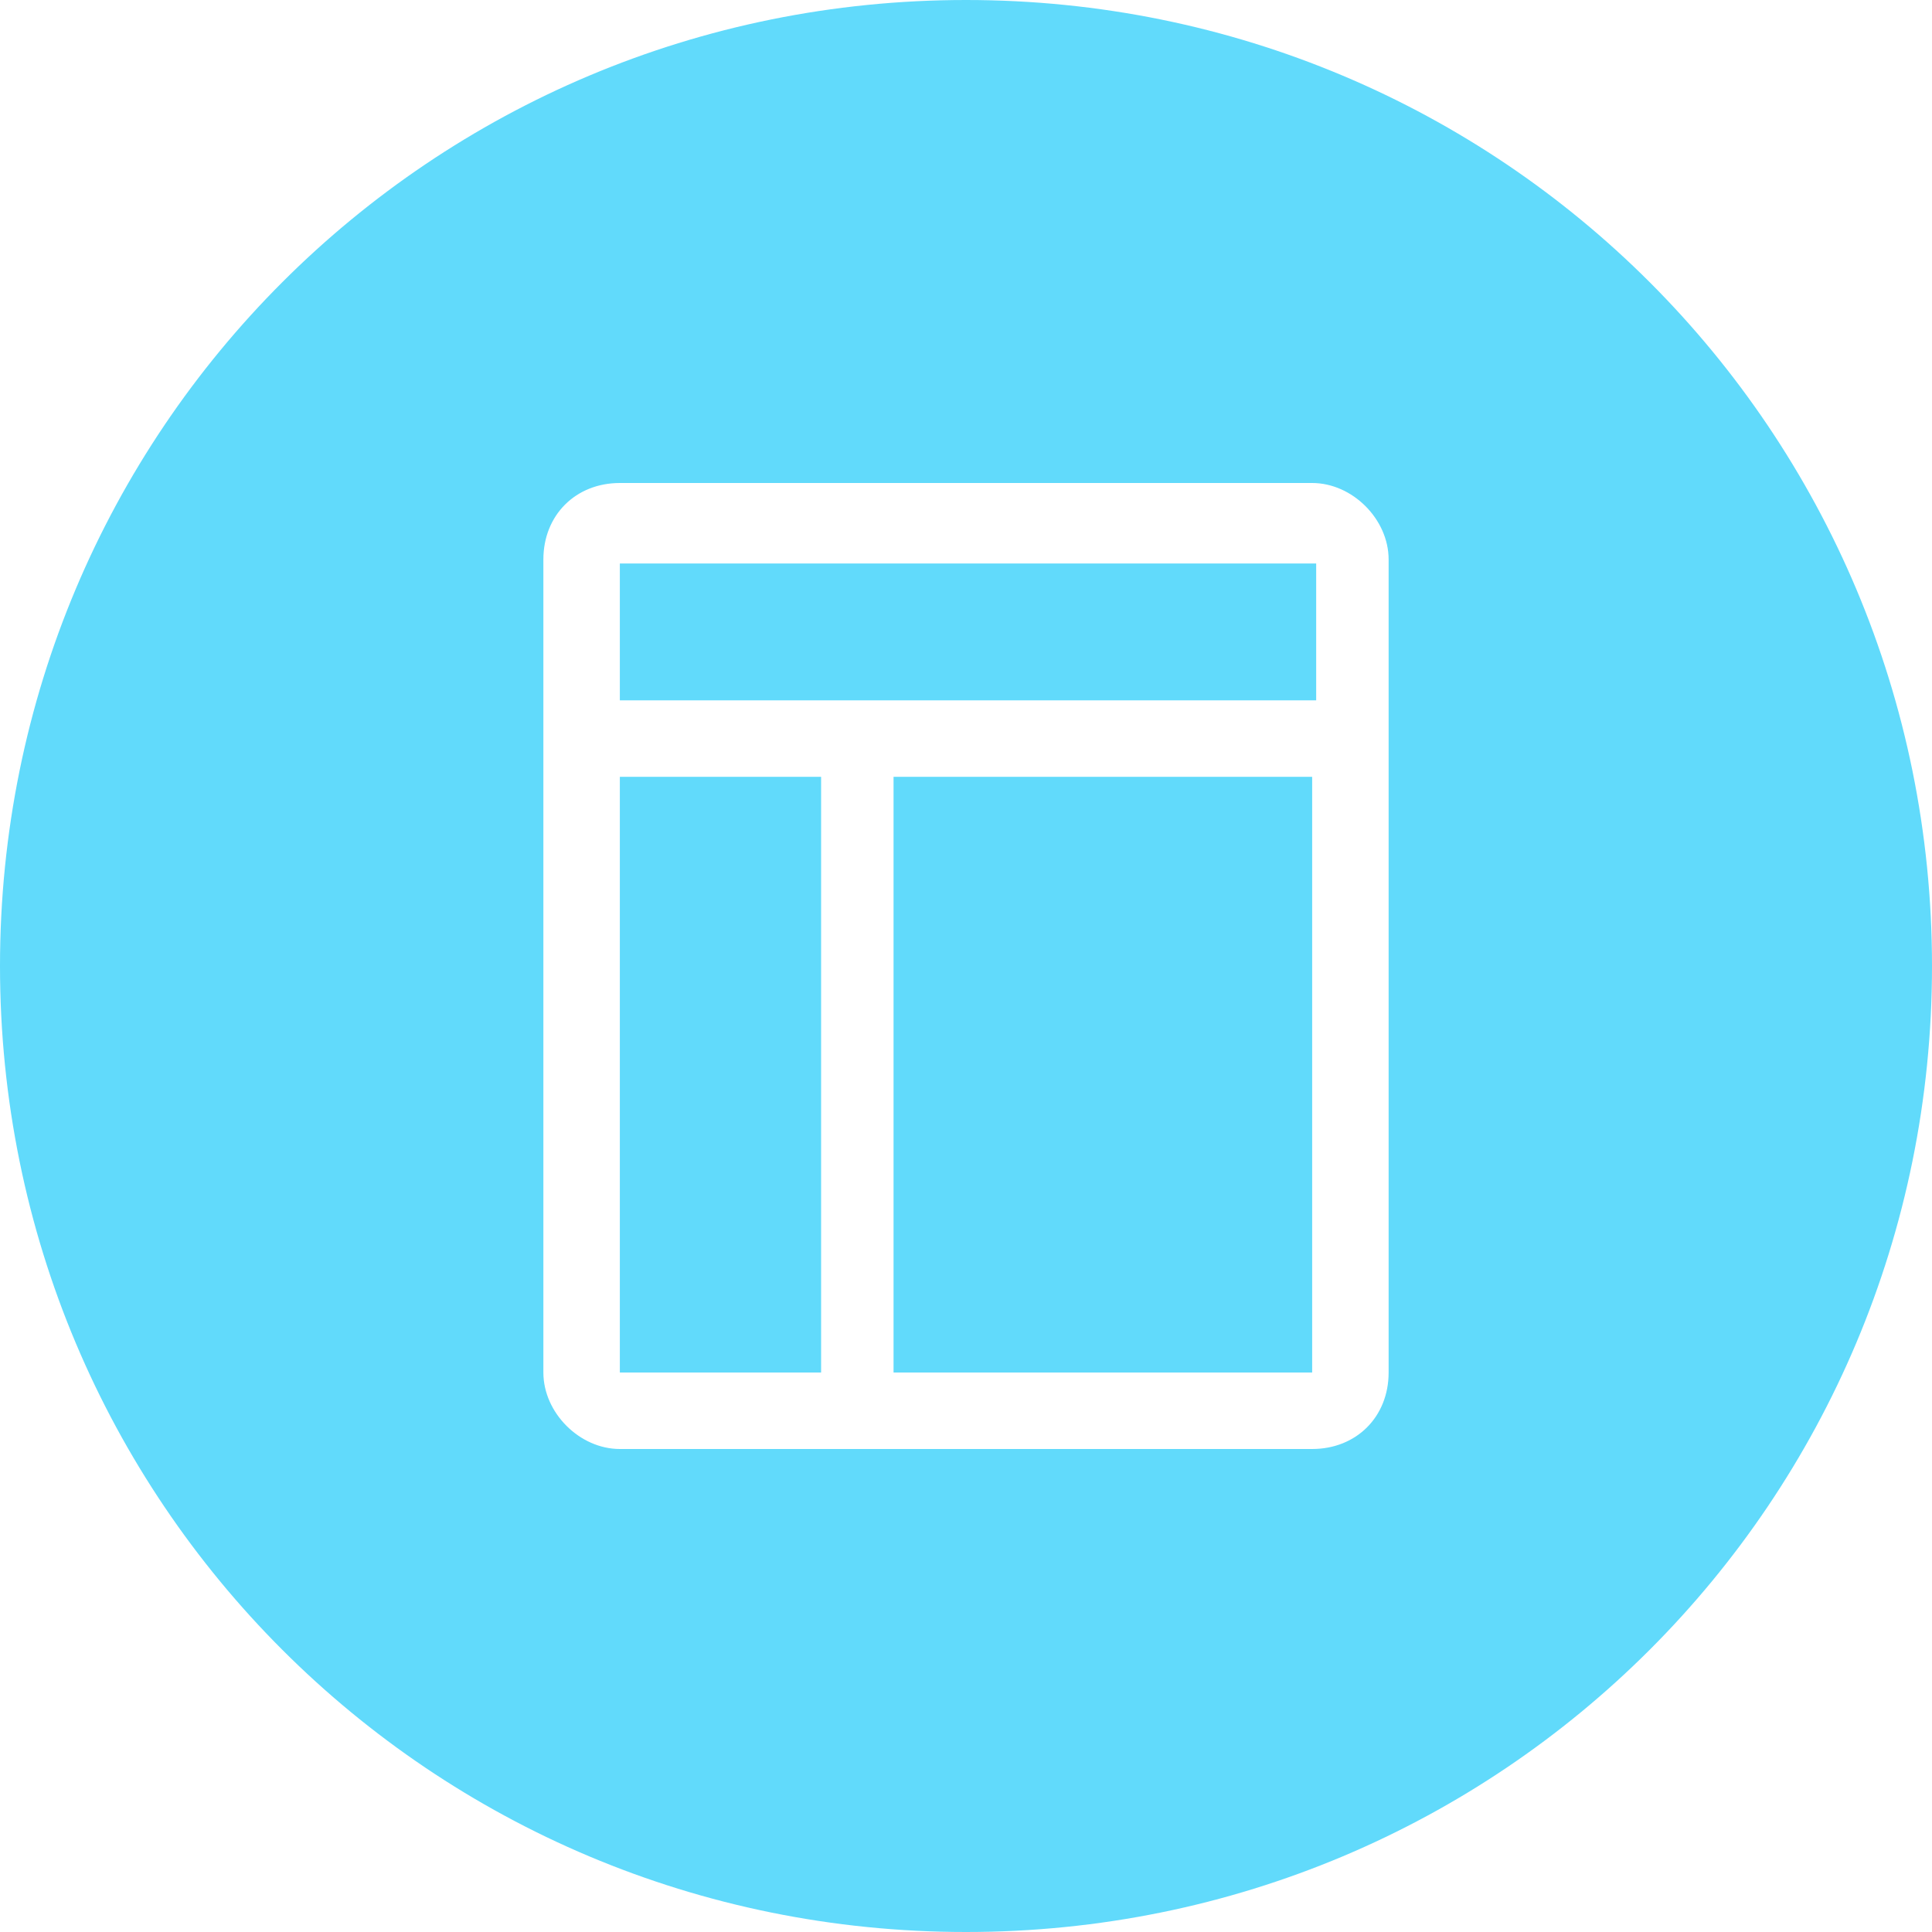
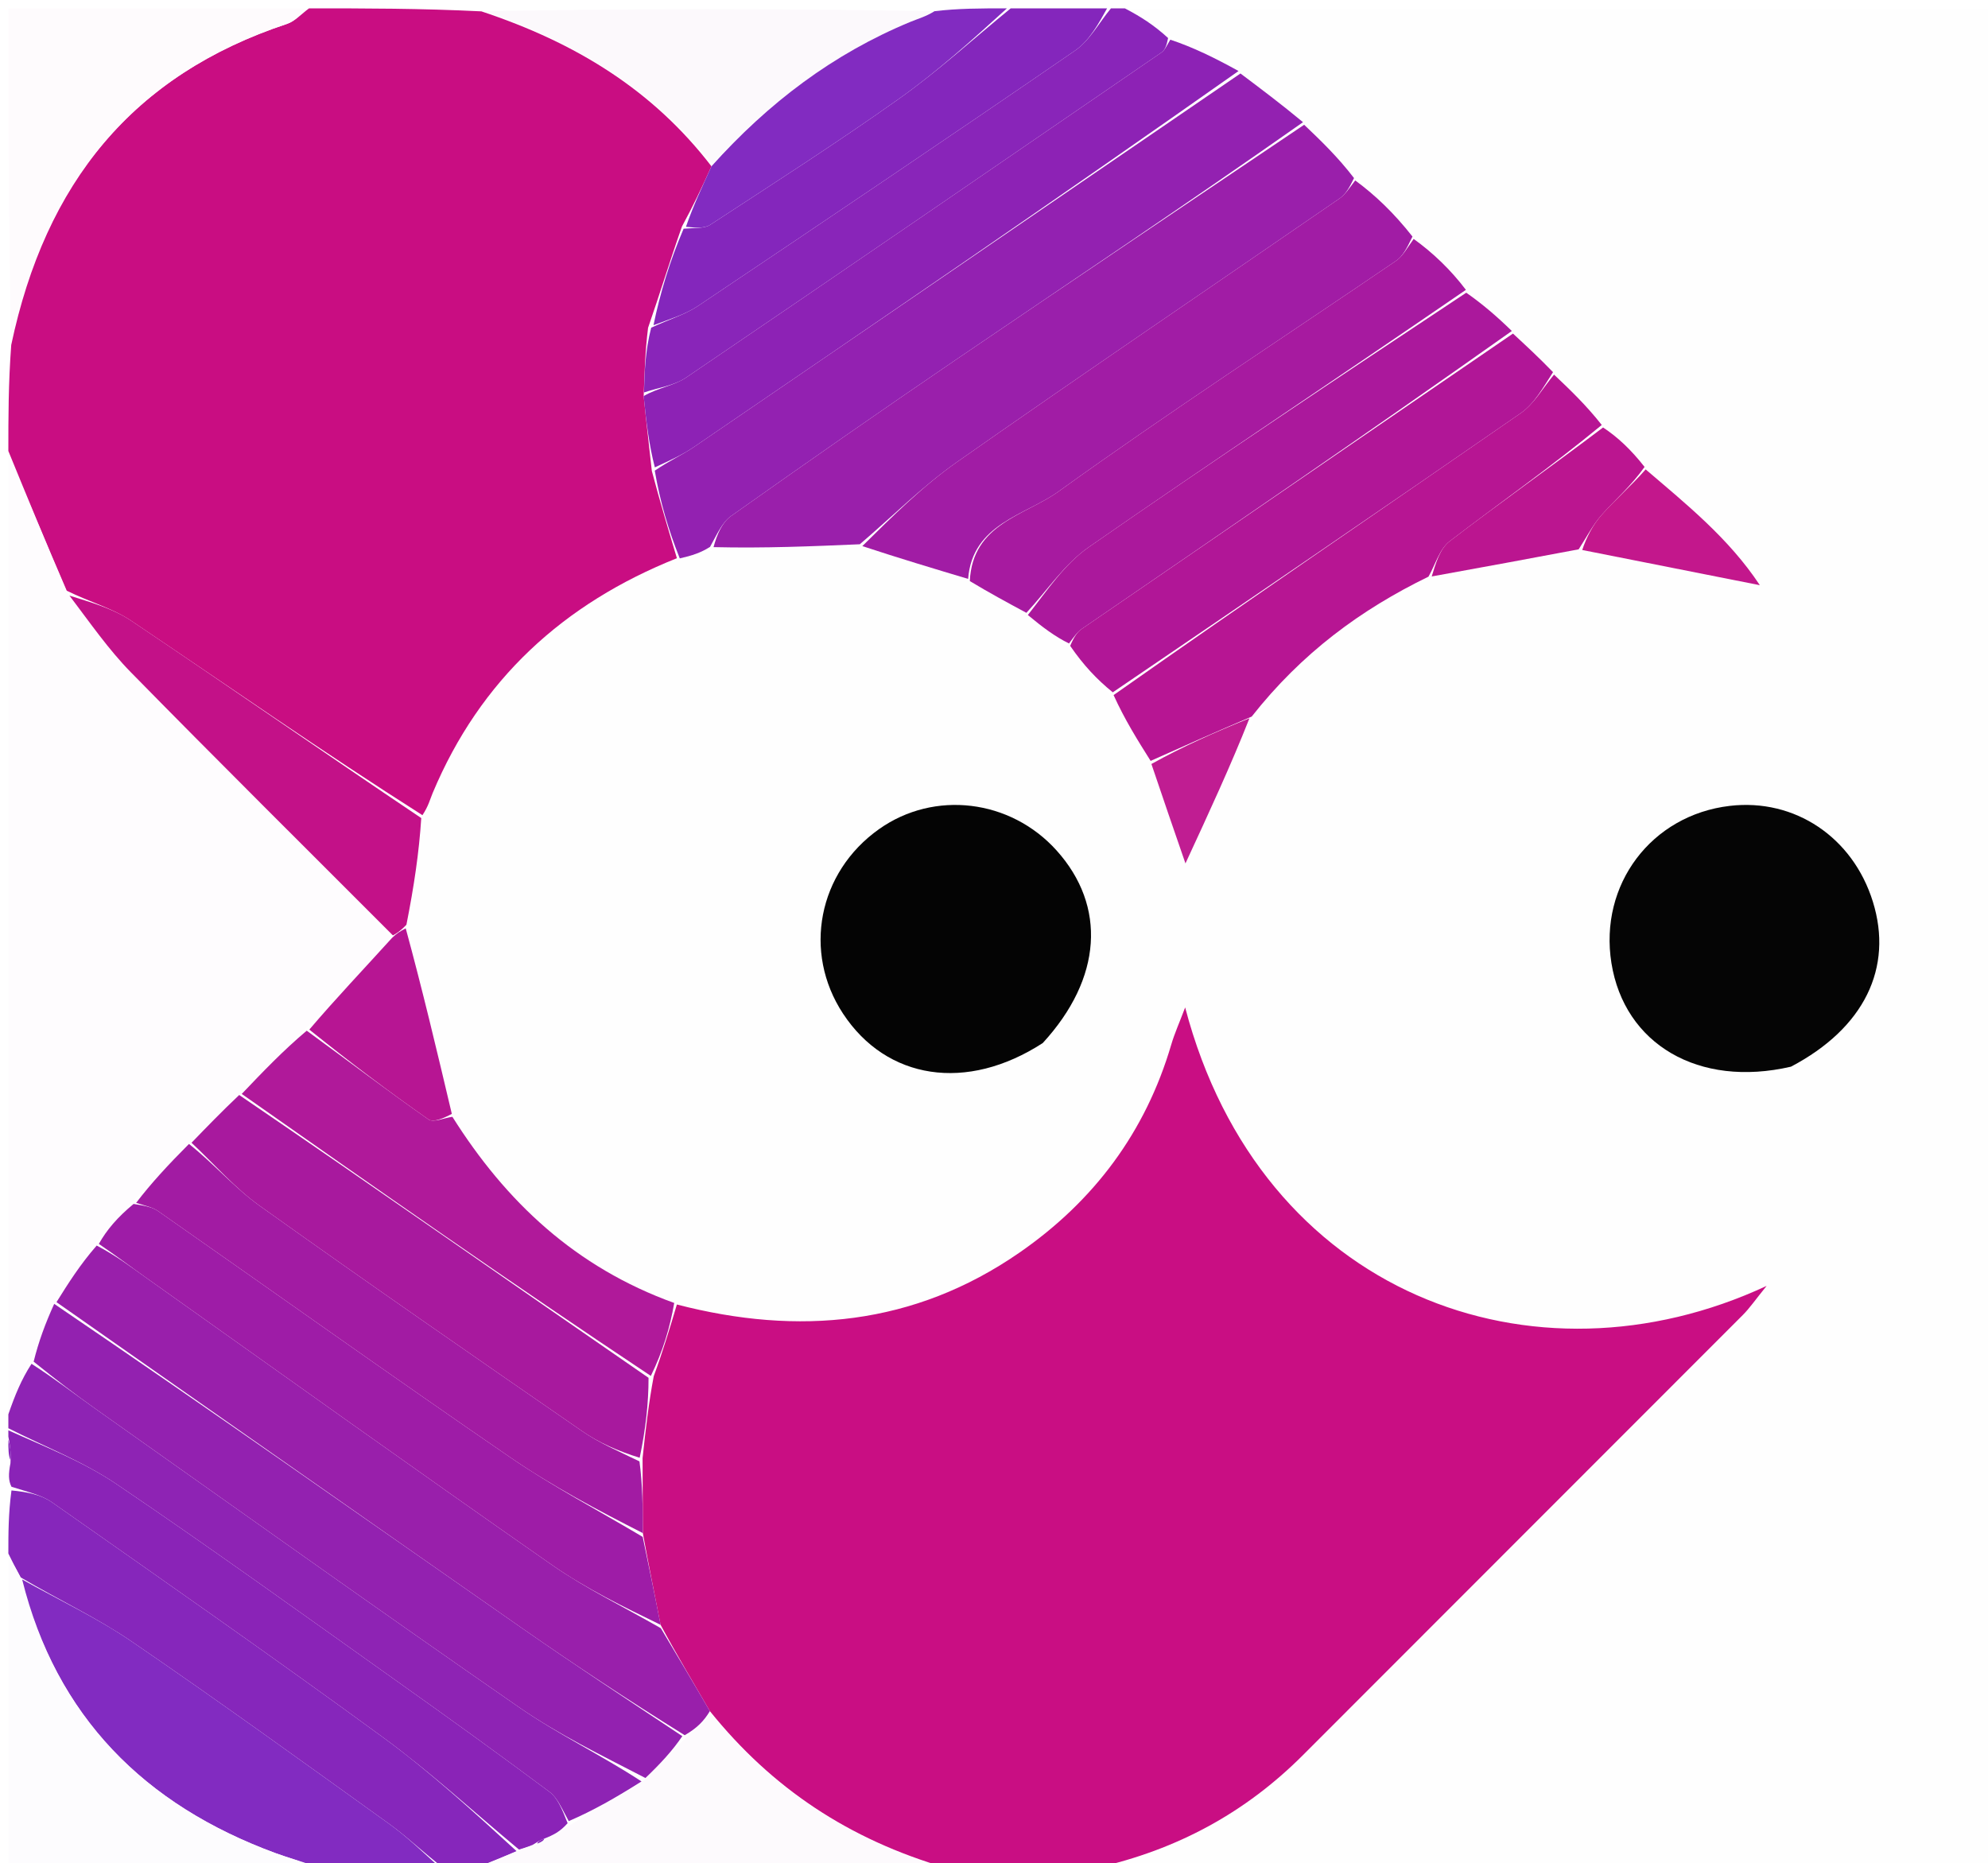
- <svg xmlns="http://www.w3.org/2000/svg" t="1656468723058" class="icon" viewBox="0 0 1024 1024" version="1.1" p-id="3824" width="256" height="256">
-   <defs>
-     <style type="text/css">@font-face { font-family: feedback-iconfont; src: url("//at.alicdn.com/t/font_1031158_u69w8yhxdu.woff2?t=1630033759944") format("woff2"), url("//at.alicdn.com/t/font_1031158_u69w8yhxdu.woff?t=1630033759944") format("woff"), url("//at.alicdn.com/t/font_1031158_u69w8yhxdu.ttf?t=1630033759944") format("truetype"); }
- </style>
-   </defs>
-   <path d="M512 0C228.267 0 0 228.267 0 512s228.267 512 512 512 512-228.267 512-512S795.733 0 512 0z m224 727.467c0 23.467-17.067 40.533-40.533 40.533H328.533c-21.333 0-40.533-19.2-40.533-40.533V296.533c0-23.467 17.067-40.533 40.533-40.533h366.933c21.333 0 40.533 19.2 40.533 40.533v430.933z" fill="#61dafb" p-id="3825" data-spm-anchor-id="a313x.7781069.0.i0" class="" />
-   <path d="M473.6 727.467h221.867V411.733H473.6v315.733zM328.533 727.467h106.667V411.733h-106.667v315.733zM328.533 296.533v74.667h369.067V298.667H328.533z" fill="#61dafb" p-id="3826" data-spm-anchor-id="a313x.7781069.0.i2" class="" />
+ <svg xmlns="http://www.w3.org/2000/svg" version="1.1" id="Layer_1" x="0px" y="0px" width="100%" viewBox="0 0 238 223" enable-background="new 0 0 238 223" xml:space="preserve">
+   <path fill="#FEFEFE" opacity="1" stroke="none" d=" M135,1   C169.632,1 204.264,1 238.948,1   C238.948,75.224 238.948,149.447 238.948,224   C203.313,224 167.625,224 131.636,223.659   C140.929,221.475 149.114,217.023 156.011,210.113   C173.544,192.548 191.106,175.014 208.64,157.45   C209.488,156.6 210.172,155.588 211.497,153.958   C183.617,166.941 150.923,155.057 141.885,120.621   C141.193,122.454 140.613,123.733 140.221,125.069   C137.144,135.548 130.962,143.8 122.055,149.968   C109.433,158.709 95.595,159.96 80.717,156.003   C68.887,151.734 60.558,143.87 54.092,133.364   C52.281,125.686 50.538,118.358 48.88,110.602   C49.567,106.113 50.169,102.052 50.911,97.644   C51.296,96.515 51.48,95.707 51.795,94.955   C57.484,81.365 67.481,72.246 81.382,66.856   C82.817,66.53 83.909,66.182 85.415,65.866   C91.533,65.653 97.235,65.408 103.236,65.384   C107.658,66.84 111.78,68.076 116.105,69.572   C118.498,71.012 120.688,72.193 123.053,73.634   C124.762,75.055 126.295,76.216 127.97,77.662   C129.71,79.644 131.309,81.341 133.003,83.366   C134.649,86.164 136.2,88.633 137.845,91.471   C139.229,95.579 140.519,99.317 141.921,103.376   C144.768,97.225 147.369,91.607 150.237,85.792   C155.828,78.202 162.908,72.987 171.402,69.018   C177.525,67.919 183.26,66.845 189.421,65.849   C196.532,67.254 203.218,68.582 210.685,70.064   C206.967,64.434 201.814,60.31 196.934,55.545   C195.225,53.788 193.646,52.326 191.91,50.566   C189.852,48.462 187.95,46.657 185.926,44.558   C184.247,42.821 182.689,41.379 180.994,39.629   C179.197,37.882 177.537,36.443 175.837,34.663   C173.674,32.295 171.551,30.267 169.285,27.957   C166.905,25.529 164.669,23.383 162.29,20.959   C160.142,18.765 158.137,16.851 155.995,14.63   C153.407,12.481 150.957,10.639 148.275,8.503   C145.448,6.936 142.851,5.663 139.991,4.195   C138.151,3.001 136.576,2 135,1  M125.136,124.666   C131.962,117.126 132.477,108.486 126.497,101.83   C120.973,95.683 111.843,94.585 105.232,99.273   C97.944,104.442 96.082,114 100.928,121.363   C106.135,129.276 115.718,130.791 125.136,124.666  M214.774,127.566   C223.195,123.096 226.676,115.864 224.215,107.951   C221.813,100.229 214.86,95.574 207.089,96.486   C197.692,97.588 191.419,105.918 192.917,115.304   C194.466,125.007 203.337,130.276 214.774,127.566  z" />
+   <path fill="#C90E83" opacity="1" stroke="none" d=" M81.035,156.185   C95.595,159.96 109.433,158.709 122.055,149.968   C130.962,143.8 137.144,135.548 140.221,125.069   C140.613,123.733 141.193,122.454 141.885,120.621   C150.923,155.057 183.617,166.941 211.497,153.958   C210.172,155.588 209.488,156.6 208.64,157.45   C191.106,175.014 173.544,192.548 156.011,210.113   C149.114,217.023 140.929,221.475 131.167,223.659   C130.25,224 129.5,224 128.098,223.707   C124.297,223.61 121.149,223.805 118,224   C116.611,224 115.222,224 113.304,223.649   C101.619,220.229 92.445,214.133 84.984,204.87   C82.932,201.338 81.022,198.139 79.084,194.538   C78.352,190.76 77.648,187.384 76.961,183.558   C76.953,180.409 76.928,177.712 76.928,174.58   C77.3,171.097 77.645,168.047 78.264,164.772   C79.37,161.759 80.203,158.972 81.035,156.185  z" />
+   <path fill="#C90D82" opacity="1" stroke="none" d=" M81.038,66.834   C67.481,72.246 57.484,81.365 51.795,94.955   C51.48,95.707 51.296,96.515 50.574,97.6   C38.645,90.022 27.241,82.074 15.706,74.32   C13.477,72.822 10.738,72.081 7.99,70.726   C5.496,64.974 3.248,59.487 1,54   C1,49.975 1,45.951 1.344,41.303   C5.43,21.906 15.907,8.968 34.345,2.866   C35.328,2.541 36.119,1.635 37,1   C43.688,1 50.375,1 57.632,1.36   C68.921,5.107 78.142,10.762 85.174,19.911   C84.033,22.443 82.977,24.666 81.643,27.118   C80.197,31.216 79.029,35.085 77.586,39.247   C77.24,42.023 77.168,44.507 77.06,47.418   C77.364,50.561 77.705,53.277 78.036,56.385   C79.031,60.13 80.034,63.482 81.038,66.834  z" />
+   <path fill="#FEFCFE" opacity="1" stroke="none" d=" M1,54.469   C3.248,59.487 5.496,64.974 8.069,71.045   C10.801,74.592 12.994,77.766 15.656,80.48   C26.037,91.065 36.567,101.503 46.919,112.309   C43.524,116.058 40.25,119.493 36.668,123.06   C33.886,125.786 31.412,128.381 28.637,131.101   C26.534,133.091 24.731,134.955 22.624,136.963   C20.193,139.398 18.067,141.688 15.634,144.106   C14.046,145.752 12.763,147.27 11.226,148.986   C9.568,151.424 8.164,153.664 6.49,156.109   C5.426,158.451 4.632,160.589 3.586,162.984   C2.555,165.161 1.777,167.081 1,169   C1,130.979 1,92.958 1,54.469  z" />
+   <path fill="#8626BB" opacity="1" stroke="none" d=" M1,186   C1,183.629 1,181.259 1.372,178.449   C3.255,178.62 4.948,178.97 6.246,179.882   C19.496,189.183 32.774,198.448 45.841,208.001   C51.515,212.15 56.717,216.944 61.854,221.641   C59.717,222.558 57.858,223.279 56,224   C55.25,224 54.5,224 53.185,223.725   C50.615,221.746 48.717,219.894 46.587,218.365   C36.362,211.019 26.159,203.638 15.767,196.533   C11.634,193.707 7.036,191.561 2.467,188.855   C1.857,187.737 1.428,186.869 1,186  z" />
+   <path fill="#822BC1" opacity="1" stroke="none" d=" M2.65,189.105   C7.036,191.561 11.634,193.707 15.767,196.533   C26.159,203.638 36.362,211.019 46.587,218.365   C48.717,219.894 50.615,221.746 52.81,223.725   C48.311,224 43.621,224 38.311,223.665   C36.11,222.845 34.504,222.434 32.956,221.863   C17.3,216.089 6.75,205.577 2.65,189.105  z" />
+   <path fill="#8E23B4" opacity="1" stroke="none" d=" M1,169.333   C1.777,167.081 2.555,165.161 3.774,163.286   C6.608,165.107 8.966,166.932 11.399,168.653   C28.289,180.603 45.131,192.626 62.139,204.408   C66.817,207.648 72.006,210.15 76.801,213.287   C73.809,215.193 70.976,216.802 68.087,218.038   C67.29,216.604 66.758,215.263 65.774,214.528   C59.803,210.072 53.757,205.714 47.682,201.4   C36.472,193.44 25.324,185.385 13.938,177.682   C9.946,174.981 5.331,173.201 1,171   C1,170.556 1,170.111 1,169.333  z" />
+   <path fill="#8A23B7" opacity="1" stroke="none" d=" M1,171.25   C5.331,173.201 9.946,174.981 13.938,177.682   C25.324,185.385 36.472,193.44 47.682,201.4   C53.757,205.714 59.803,210.072 65.774,214.528   C66.758,215.263 67.29,216.604 67.955,218.284   C67.056,219.31 66.233,219.716 65.151,220.138   C64.613,220.343 64.334,220.532 63.754,220.89   C63.013,221.187 62.573,221.315 62.133,221.444   C56.717,216.944 51.515,212.15 45.841,208.001   C32.774,198.448 19.496,189.183 6.246,179.882   C4.948,178.97 3.255,178.62 1.372,178.005   C1,177.25 1,176.5 1.25,175.192   C1.333,173.756 1.167,172.878 1,172   C1,172 1,171.5 1,171.25  z" />
+   <path fill="#FEFBFD" opacity="1" stroke="none" d=" M36.531,1   C36.119,1.635 35.328,2.541 34.345,2.866   C15.907,8.968 5.43,21.906 1.344,40.84   C1,27.744 1,14.488 1,1   C12.687,1 24.375,1 36.531,1  z" />
+   <path fill="#8925B9" opacity="1" stroke="none" d=" M77.096,46.991   C77.168,44.507 77.24,42.023 77.959,39.232   C80.261,38.174 82.062,37.64 83.551,36.641   C98.643,26.515 113.719,16.363 128.693,6.064   C130.456,4.852 131.58,2.711 133,1   C133.444,1 133.889,1 134.667,1   C136.576,2 138.151,3.001 139.843,4.554   C139.661,5.504 139.441,6.014 139.054,6.28   C120.101,19.287 101.152,32.298 82.135,45.209   C80.709,46.176 78.787,46.414 77.096,46.991  z" />
+   <path fill="#FDFCFE" opacity="1" stroke="none" d=" M2.467,188.855   C6.75,205.577 17.3,216.089 32.956,221.863   C34.504,222.434 36.11,222.845 37.845,223.665   C25.739,224 13.478,224 1,224   C1,211.647 1,199.292 1,186.469   C1.428,186.869 1.857,187.737 2.467,188.855  z" />
+   <path fill="#8426BC" opacity="1" stroke="none" d=" M132.539,1   C131.58,2.711 130.456,4.852 128.693,6.064   C113.719,16.363 98.643,26.515 83.551,36.641   C82.062,37.64 80.261,38.174 78.233,38.939   C79.029,35.085 80.197,31.216 81.843,27.382   C83.232,27.264 84.32,27.378 85.029,26.914   C92.613,21.955 100.252,17.065 107.637,11.819   C112.3,8.507 116.559,4.626 121,1   C124.693,1 128.386,1 132.539,1  z" />
+   <path fill="#FDFAFD" opacity="1" stroke="none" d=" M61.854,221.641   C62.573,221.315 63.013,221.187 64.018,220.9   C64.859,220.535 65.134,220.329 65.41,220.122   C66.233,219.716 67.056,219.31 68.011,218.657   C70.976,216.802 73.809,215.193 77.109,213.175   C79.052,211.178 80.526,209.589 82.284,207.892   C83.42,206.923 84.273,206.063 85.125,205.203   C92.445,214.133 101.619,220.229 112.887,223.649   C94.312,224 75.625,224 56.469,224   C57.858,223.279 59.717,222.558 61.854,221.641  z" />
+   <path fill="#FCF9FC" opacity="1" stroke="none" d=" M85.259,19.602   C78.142,10.762 68.921,5.107 58.1,1.36   C75.688,1 93.375,1 111.405,1.343   C110.835,1.991 109.9,2.243 109.013,2.609   C99.773,6.423 92.003,12.297 85.259,19.602  z" />
+   <path fill="#822BC1" opacity="1" stroke="none" d=" M85.174,19.911   C92.003,12.297 99.773,6.423 109.013,2.609   C109.9,2.243 110.835,1.991 111.874,1.343   C114.7,1 117.4,1 120.55,1   C116.559,4.626 112.3,8.507 107.637,11.819   C100.252,17.065 92.613,21.955 85.029,26.914   C84.32,27.378 83.232,27.264 82.121,27.154   C82.977,24.666 84.033,22.443 85.174,19.911  z" />
+   <path fill="#C01D92" opacity="1" stroke="none" d=" M118.454,224   C121.149,223.805 124.297,223.61 127.723,223.707   C124.969,224 121.939,224 118.454,224  z" />
+   <path fill="#8626BB" opacity="1" stroke="none" d=" M1,172.375   C1.167,172.878 1.333,173.756 1.25,174.817   C1,174.25 1,173.5 1,172.375  z" />
+   <path fill="#9A1FAB" opacity="1" stroke="none" d=" M102.937,65.164   C97.235,65.408 91.533,65.653 85.422,65.507   C85.837,63.99 86.44,62.549 87.52,61.785   C96.449,55.464 105.422,49.203 114.466,43.05   C128.319,33.626 142.24,24.303 156.132,14.937   C158.137,16.851 160.142,18.765 162.102,21.323   C161.502,22.571 161.037,23.305 160.378,23.759   C145.114,34.272 129.764,44.662 114.589,55.303   C110.44,58.213 106.807,61.857 102.937,65.164  z" />
+   <path fill="#040404" opacity="1" stroke="none" d=" M124.837,124.882   C115.718,130.791 106.135,129.276 100.928,121.363   C96.082,114 97.944,104.442 105.232,99.273   C111.843,94.585 120.973,95.683 126.497,101.83   C132.477,108.486 131.962,117.126 124.837,124.882  z" />
+   <path fill="#050505" opacity="1" stroke="none" d=" M214.412,127.711   C203.337,130.276 194.466,125.007 192.917,115.304   C191.419,105.918 197.692,97.588 207.089,96.486   C214.86,95.574 221.813,100.229 224.215,107.951   C226.676,115.864 223.195,123.096 214.412,127.711  z" />
+   <path fill="#9321B1" opacity="1" stroke="none" d=" M155.995,14.63   C142.24,24.303 128.319,33.626 114.466,43.05   C105.422,49.203 96.449,55.464 87.52,61.785   C86.44,62.549 85.837,63.99 85.007,65.475   C83.909,66.182 82.817,66.53 81.382,66.856   C80.034,63.482 79.031,60.13 78.387,56.35   C80.187,55.131 81.705,54.452 83.056,53.53   C104.885,38.637 126.693,23.714 148.506,8.798   C150.957,10.639 153.407,12.481 155.995,14.63  z" />
+   <path fill="#A11CA5" opacity="1" stroke="none" d=" M103.236,65.384   C106.807,61.857 110.44,58.213 114.589,55.303   C129.764,44.662 145.114,34.272 160.378,23.759   C161.037,23.305 161.502,22.571 162.244,21.603   C164.669,23.383 166.905,25.529 169.099,28.323   C168.425,29.731 167.927,30.687 167.143,31.222   C153.658,40.412 139.968,49.314 126.729,58.844   C122.743,61.712 116.419,62.685 115.903,69.312   C111.78,68.076 107.658,66.84 103.236,65.384  z" />
+   <path fill="#8D22B5" opacity="1" stroke="none" d=" M148.275,8.503   C126.693,23.714 104.885,38.637 83.056,53.53   C81.705,54.452 80.187,55.131 78.396,55.958   C77.705,53.277 77.364,50.561 77.06,47.418   C78.787,46.414 80.709,46.176 82.135,45.209   C101.152,32.298 120.101,19.287 139.054,6.28   C139.441,6.014 139.661,5.504 140.107,4.749   C142.851,5.663 145.448,6.936 148.275,8.503  z" />
+   <path fill="#B71593" opacity="1" stroke="none" d=" M171.014,69.043   C162.908,72.987 155.828,78.202 149.852,85.795   C145.382,87.697 141.567,89.399 137.751,91.101   C136.2,88.633 134.649,86.164 133.316,83.22   C149.724,71.671 165.94,60.635 182.064,49.465   C183.681,48.345 184.733,46.409 186.048,44.852   C187.95,46.657 189.852,48.462 191.761,50.881   C185.677,55.906 179.519,60.228 173.552,64.801   C172.336,65.732 171.842,67.605 171.014,69.043  z" />
+   <path fill="#B11697" opacity="1" stroke="none" d=" M185.926,44.558   C184.733,46.409 183.681,48.345 182.064,49.465   C165.94,60.635 149.724,71.671 133.221,82.891   C131.309,81.341 129.71,79.644 128.12,77.326   C128.586,76.231 128.977,75.663 129.508,75.299   C146.707,63.499 163.92,51.72 181.131,39.938   C182.689,41.379 184.247,42.821 185.926,44.558  z" />
+   <path fill="#B0199A" opacity="1" stroke="none" d=" M28.938,130.975   C31.412,128.381 33.886,125.786 36.721,123.403   C41.804,127.11 46.486,130.663 51.301,134.027   C51.892,134.44 53.19,133.842 54.16,133.713   C60.558,143.87 68.887,151.734 80.717,156.003   C80.203,158.972 79.37,161.759 77.917,164.737   C61.176,153.61 45.057,142.293 28.938,130.975  z" />
+   <path fill="#A71AA0" opacity="1" stroke="none" d=" M116.105,69.572   C116.419,62.685 122.743,61.712 126.729,58.844   C139.968,49.314 153.658,40.412 167.143,31.222   C167.927,30.687 168.425,29.731 169.242,28.606   C171.551,30.267 173.674,32.295 175.497,34.703   C160.227,45.194 145.185,55.197 130.352,65.503   C127.443,67.525 125.348,70.719 122.878,73.373   C120.688,72.193 118.498,71.012 116.105,69.572  z" />
+   <path fill="#AB189C" opacity="1" stroke="none" d=" M123.053,73.634   C125.348,70.719 127.443,67.525 130.352,65.503   C145.185,55.197 160.227,45.194 175.537,35.044   C177.537,36.443 179.197,37.882 180.994,39.629   C163.92,51.72 146.707,63.499 129.508,75.299   C128.977,75.663 128.586,76.231 127.979,77.041   C126.295,76.216 124.762,75.055 123.053,73.634  z" />
+   <path fill="#C31188" opacity="1" stroke="none" d=" M47.041,111.996   C36.567,101.503 26.037,91.065 15.656,80.48   C12.994,77.766 10.801,74.592 8.314,71.31   C10.738,72.081 13.477,72.822 15.706,74.32   C27.241,82.074 38.645,90.022 50.434,97.947   C50.169,102.052 49.567,106.113 48.656,110.715   C47.912,111.503 47.476,111.749 47.041,111.996  z" />
+   <path fill="#BB1590" opacity="1" stroke="none" d=" M171.402,69.018   C171.842,67.605 172.336,65.732 173.552,64.801   C179.519,60.228 185.677,55.906 191.917,51.18   C193.646,52.326 195.225,53.788 196.886,55.905   C195.229,58.23 193.387,59.808 191.787,61.601   C190.684,62.837 189.914,64.37 188.996,65.771   C183.26,66.845 177.525,67.919 171.402,69.018  z" />
+   <path fill="#B71593" opacity="1" stroke="none" d=" M46.919,112.309   C47.476,111.749 47.912,111.503 48.571,111.143   C50.538,118.358 52.281,125.686 54.092,133.364   C53.19,133.842 51.892,134.44 51.301,134.027   C46.486,130.663 41.804,127.11 37.029,123.271   C40.25,119.493 43.524,116.058 46.919,112.309  z" />
+   <path fill="#C3178C" opacity="1" stroke="none" d=" M189.421,65.849   C189.914,64.37 190.684,62.837 191.787,61.601   C193.387,59.808 195.229,58.23 197.015,56.2   C201.814,60.31 206.967,64.434 210.685,70.064   C203.218,68.582 196.532,67.254 189.421,65.849  z" />
+   <path fill="#C01D92" opacity="1" stroke="none" d=" M137.845,91.471   C141.567,89.399 145.382,87.697 149.584,85.992   C147.369,91.607 144.768,97.225 141.921,103.376   C140.519,99.317 139.229,95.579 137.845,91.471  z" />
+   <path fill="#991FAB" opacity="1" stroke="none" d=" M84.984,204.87   C84.273,206.063 83.42,206.923 81.97,207.754   C75.072,203.464 68.718,199.278 62.48,194.927   C43.883,181.954 25.331,168.916 6.761,155.904   C8.164,153.664 9.568,151.424 11.577,149.128   C13.916,150.351 15.63,151.655 17.385,152.901   C33.589,164.406 49.747,175.978 66.047,187.345   C70.165,190.217 74.745,192.427 79.113,194.941   C81.022,198.139 82.932,201.338 84.984,204.87  z" />
+   <path fill="#A8199E" opacity="1" stroke="none" d=" M28.637,131.101   C45.057,142.293 61.176,153.61 77.643,164.963   C77.645,168.047 77.3,171.097 76.582,174.536   C74.034,173.746 71.729,172.756 69.705,171.358   C56.788,162.435 43.876,153.502 31.1,144.379   C28.104,142.24 25.638,139.359 22.928,136.819   C24.731,134.955 26.534,133.091 28.637,131.101  z" />
+   <path fill="#9E1CA7" opacity="1" stroke="none" d=" M79.084,194.538   C74.745,192.427 70.165,190.217 66.047,187.345   C49.747,175.978 33.589,164.406 17.385,152.901   C15.63,151.655 13.916,150.351 11.832,148.931   C12.763,147.27 14.046,145.752 15.993,144.145   C17.419,144.366 18.273,144.547 18.931,145.007   C32.976,154.827 46.932,164.778 61.063,174.473   C66.145,177.96 71.638,180.847 76.943,184.008   C77.648,187.384 78.352,190.76 79.084,194.538  z" />
+   <path fill="#A21BA3" opacity="1" stroke="none" d=" M76.961,183.558   C71.638,180.847 66.145,177.96 61.063,174.473   C46.932,164.778 32.976,154.827 18.931,145.007   C18.273,144.547 17.419,144.366 16.298,144.017   C18.067,141.688 20.193,139.398 22.624,136.963   C25.638,139.359 28.104,142.24 31.1,144.379   C43.876,153.502 56.788,162.435 69.705,171.358   C71.729,172.756 74.034,173.746 76.556,174.969   C76.928,177.712 76.953,180.409 76.961,183.558  z" />
+   <path fill="#9321B0" opacity="1" stroke="none" d=" M6.49,156.109   C25.331,168.916 43.883,181.954 62.48,194.927   C68.718,199.278 75.072,203.464 81.687,207.863   C80.526,209.589 79.052,211.178 77.269,212.879   C72.006,210.15 66.817,207.648 62.139,204.408   C45.131,192.626 28.289,180.603 11.399,168.653   C8.966,166.932 6.608,165.107 4.027,163.028   C4.632,160.589 5.426,158.451 6.49,156.109  z" />
+   <path fill="#8626BB" opacity="1" stroke="none" d=" M65.151,220.138   C65.134,220.329 64.859,220.535 64.319,220.732   C64.334,220.532 64.613,220.343 65.151,220.138  z" />
</svg>
